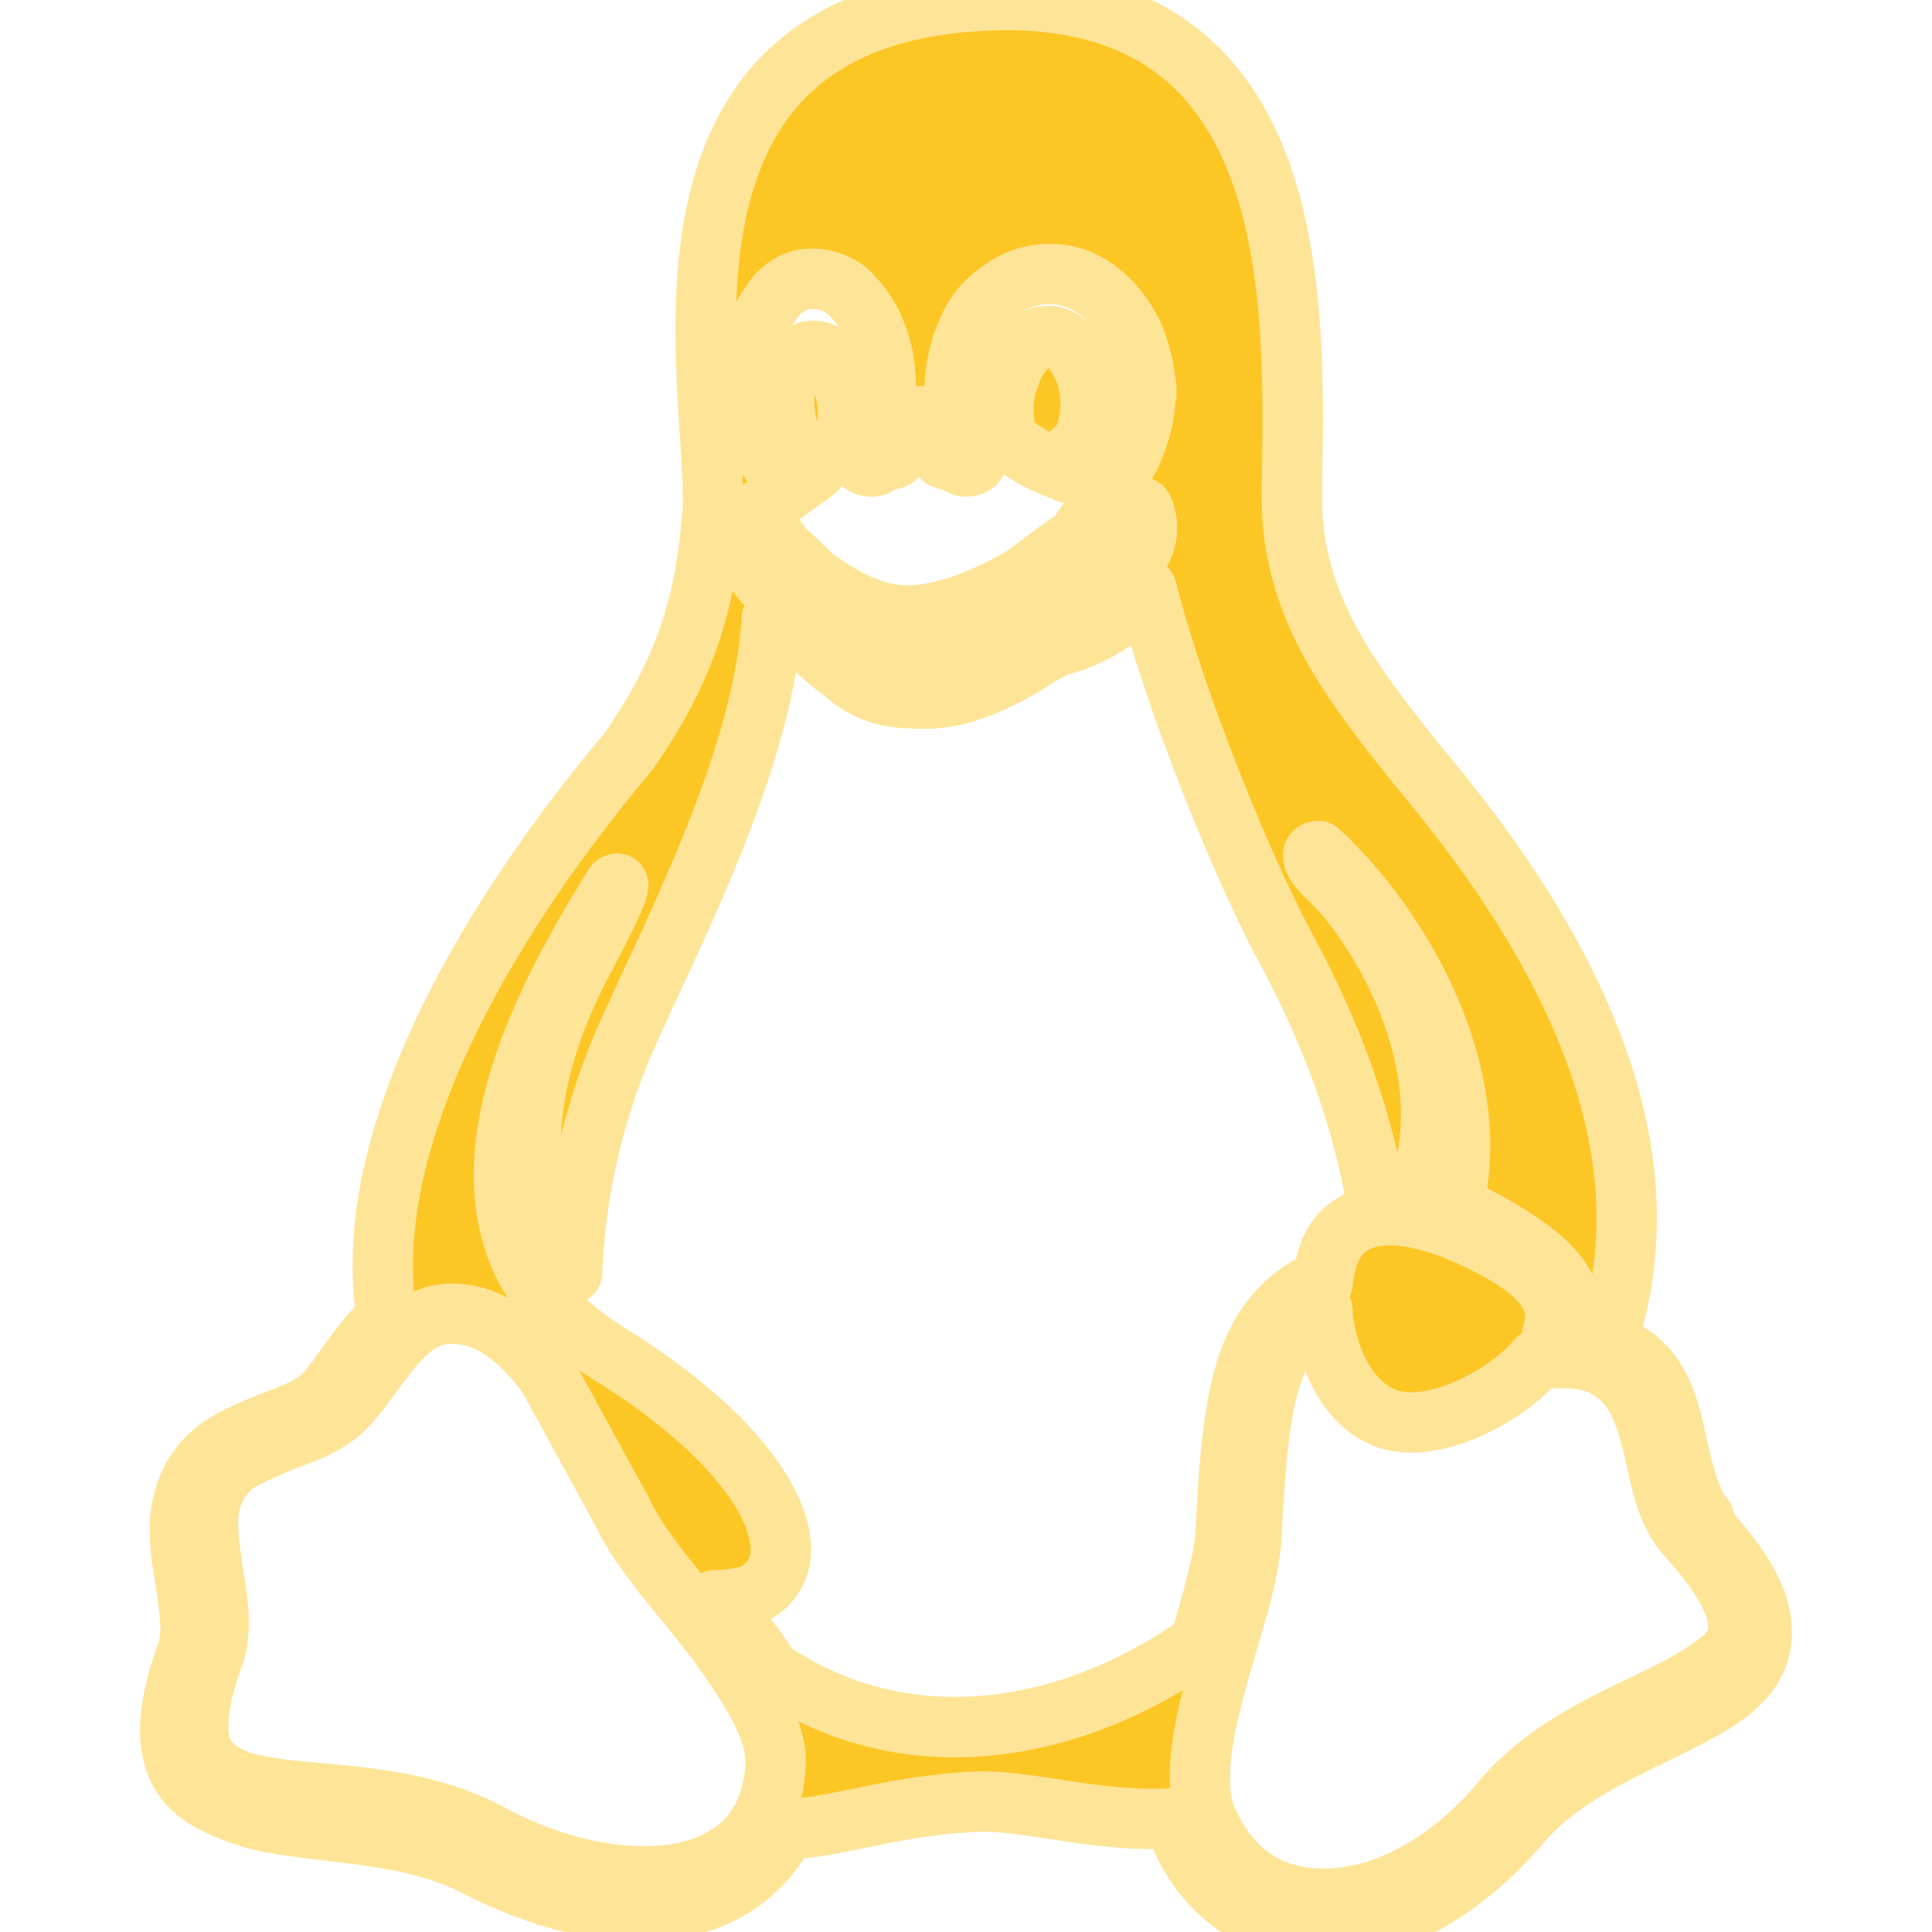
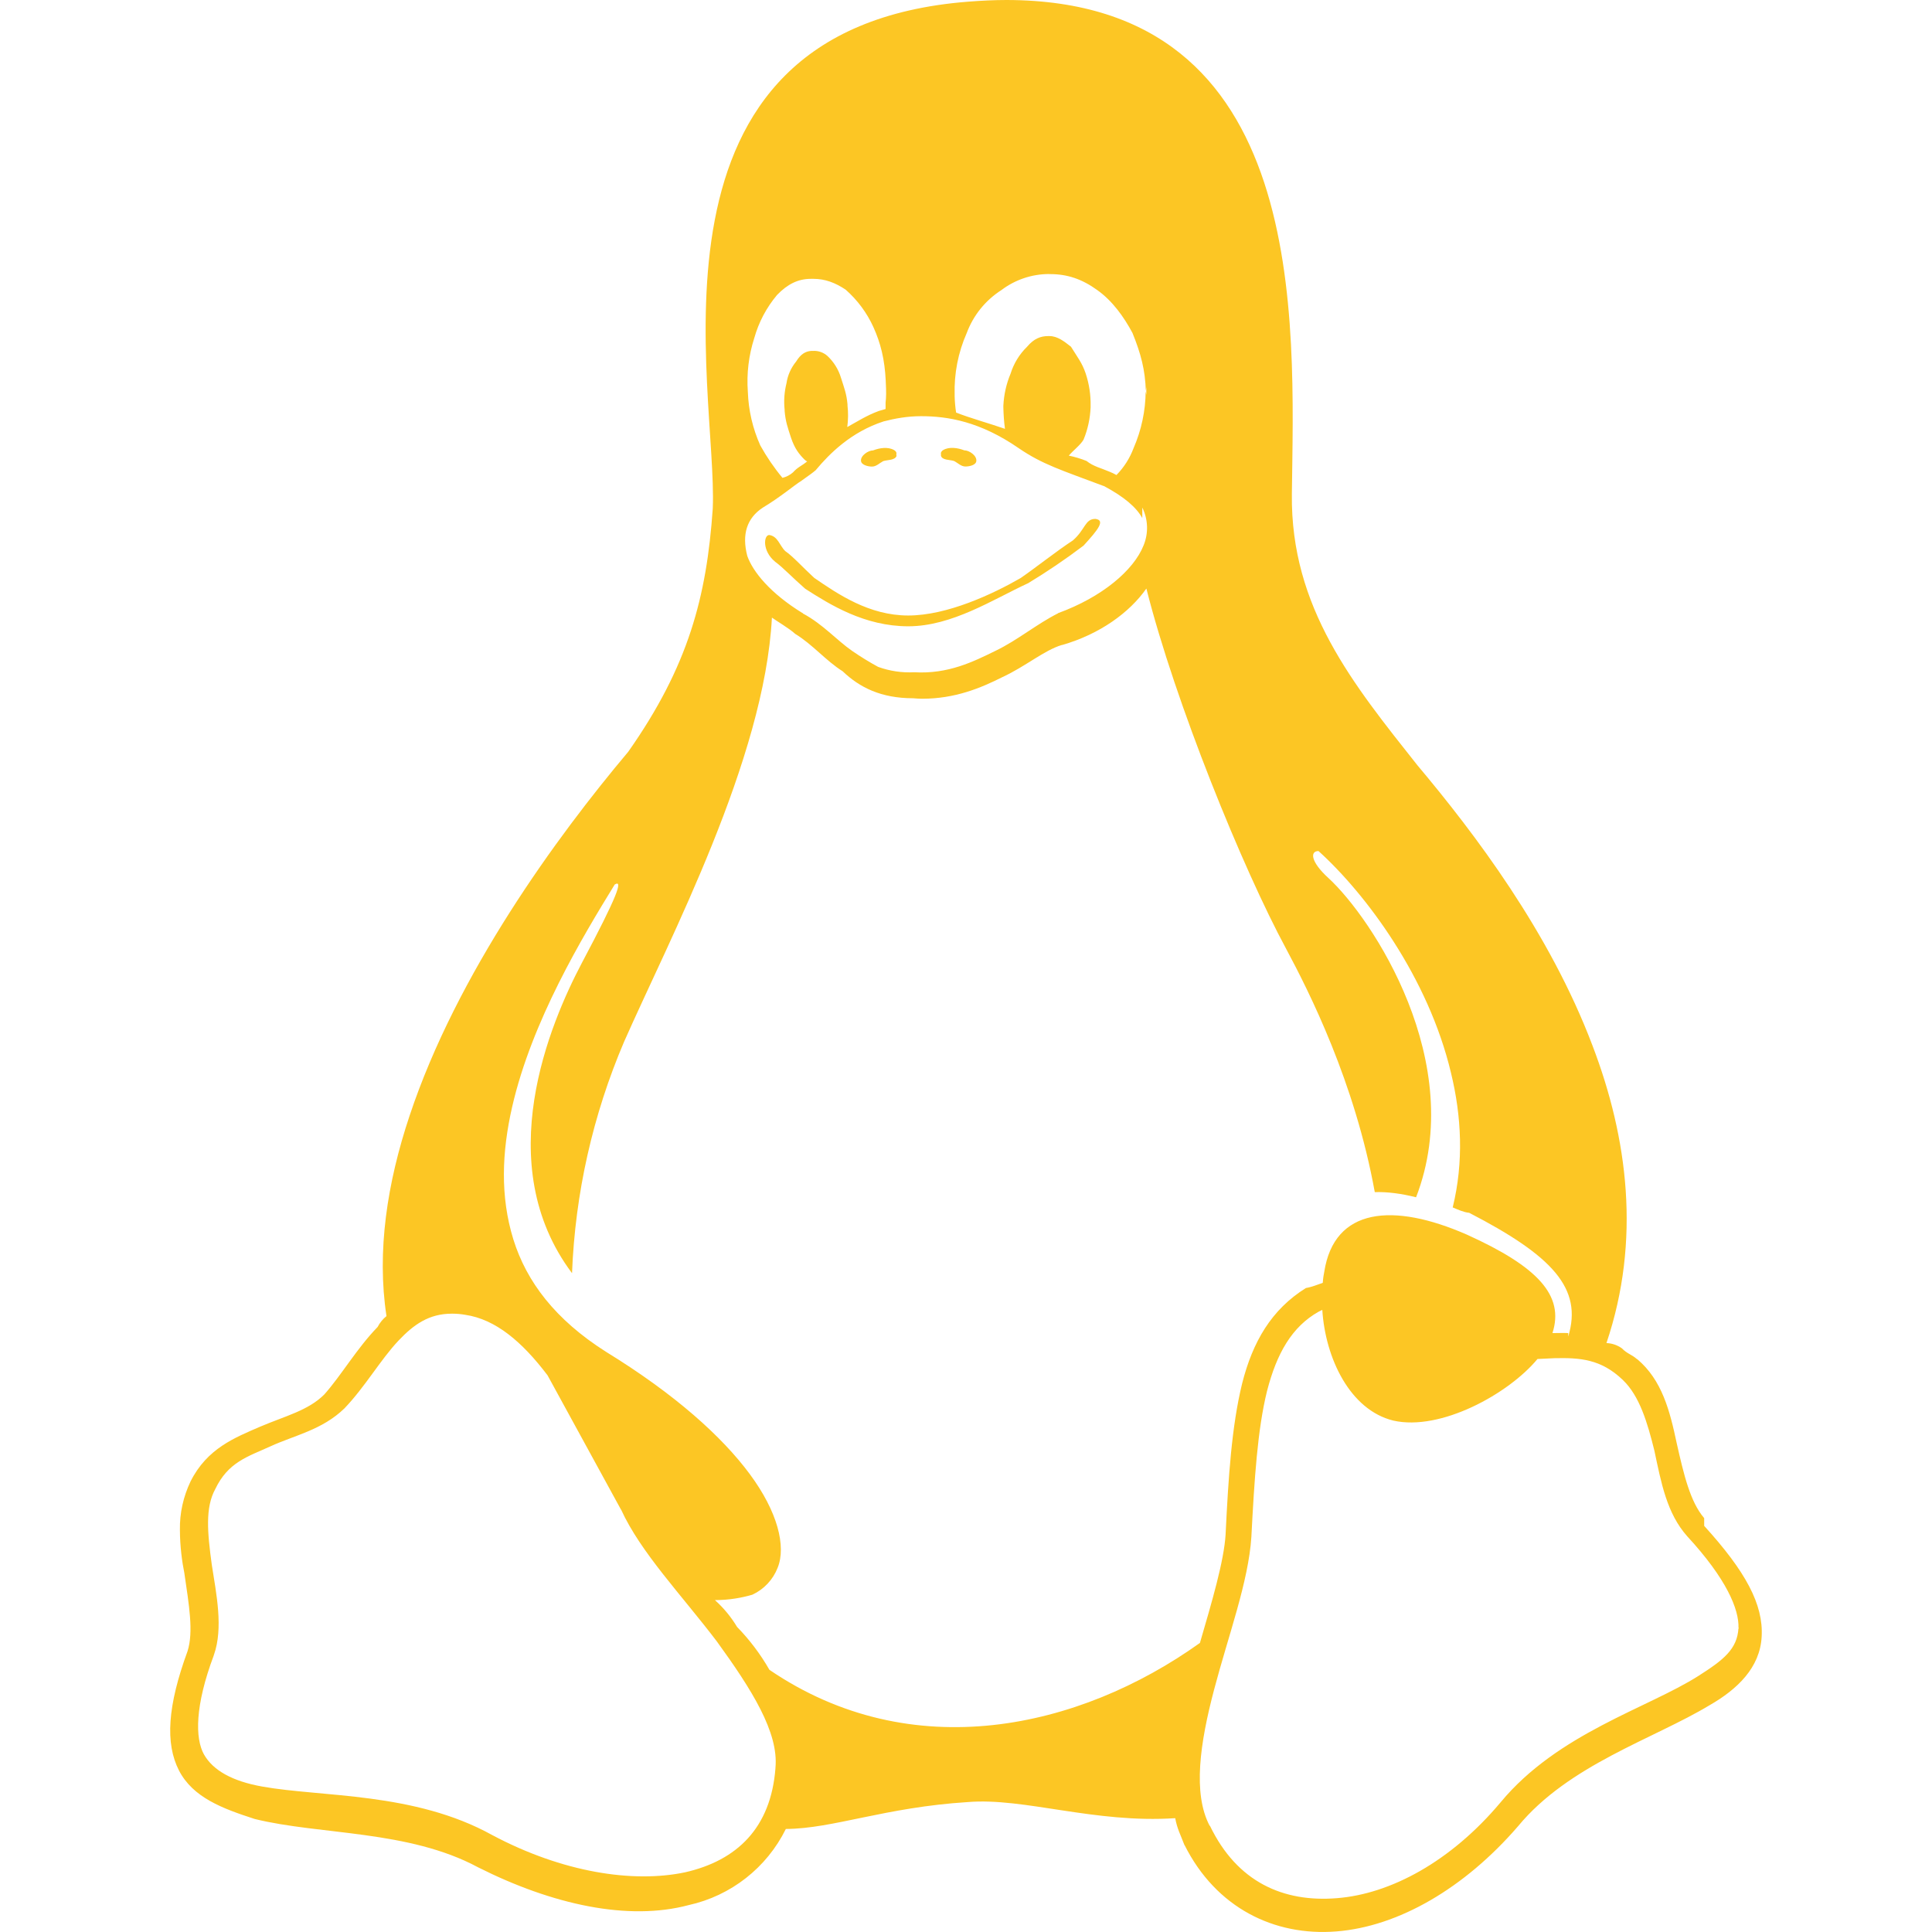
<svg xmlns="http://www.w3.org/2000/svg" viewBox="0 0 24 24" role="img" aria-label="Linux">
-   <style>@keyframes tss_linux_fl{0%{fill-opacity:0.28}36%,84%{fill-opacity:1}100%{fill-opacity:0.28}}.tss_linux_fl{animation:tss_linux_fl 3.6s cubic-bezier(0.22,1,0.36,1) infinite}@keyframes tss_linux_sp0{0%,0%{stroke-dashoffset:100;stroke-opacity:1}30%,78%{stroke-dashoffset:0;stroke-opacity:0.25}100%{stroke-dashoffset:-100;stroke-opacity:1}}.tss_linux_sp0{stroke-dasharray:100;animation:tss_linux_sp0 3.6s cubic-bezier(0.22,1,0.36,1) infinite}@keyframes tss_linux_sp1{0%,6%{stroke-dashoffset:100;stroke-opacity:1}35%,78%{stroke-dashoffset:0;stroke-opacity:0.25}100%{stroke-dashoffset:-100;stroke-opacity:1}}.tss_linux_sp1{stroke-dasharray:100;animation:tss_linux_sp1 3.6s cubic-bezier(0.22,1,0.36,1) infinite}@keyframes tss_linux_sp2{0%,12%{stroke-dashoffset:100;stroke-opacity:1}40%,78%{stroke-dashoffset:0;stroke-opacity:0.25}100%{stroke-dashoffset:-100;stroke-opacity:1}}.tss_linux_sp2{stroke-dasharray:100;animation:tss_linux_sp2 3.6s cubic-bezier(0.22,1,0.36,1) infinite}@keyframes tss_linux_sp3{0%,18%{stroke-dashoffset:100;stroke-opacity:1}44%,78%{stroke-dashoffset:0;stroke-opacity:0.25}100%{stroke-dashoffset:-100;stroke-opacity:1}}.tss_linux_sp3{stroke-dasharray:100;animation:tss_linux_sp3 3.6s cubic-bezier(0.22,1,0.36,1) infinite}@media (prefers-reduced-motion: reduce){.tss_linux_fl{animation:none!important;fill-opacity:1!important}.tss_linux_sp0{animation:none!important;stroke-dashoffset:0!important;stroke-opacity:0!important}.tss_linux_sp1{animation:none!important;stroke-dashoffset:0!important;stroke-opacity:0!important}.tss_linux_sp2{animation:none!important;stroke-dashoffset:0!important;stroke-opacity:0!important}.tss_linux_sp3{animation:none!important;stroke-dashoffset:0!important;stroke-opacity:0!important}}</style>
-   <path class="tss_linux_fl" fill="#FCC624" fill-rule="evenodd" d="M12.504 0c-.155 0-.315.008-.48.021-4.226.333-3.105 4.807-3.17 6.298-.076 1.092-.3 1.953-1.05 3.02-.885 1.051-2.127 2.75-2.716 4.521-.278.832-.41 1.684-.287 2.489a.424.424 0 00-.11.135c-.26.268-.45.6-.663.839-.199.199-.485.267-.797.4-.313.136-.658.269-.864.68-.09.189-.136.394-.132.602 0 .199.027.4.055.536.058.399.116.728.04.97-.249.68-.28 1.145-.106 1.484.174.334.535.47.94.601.81.2 1.91.135 2.774.6.926.466 1.866.67 2.616.47.526-.116.97-.464 1.208-.946.587-.003 1.23-.269 2.26-.334.699-.058 1.574.267 2.577.2.025.134.063.198.114.333l.003.003c.391.778 1.113 1.132 1.884 1.071.771-.06 1.592-.536 2.257-1.306.631-.765 1.683-1.084 2.378-1.503.348-.199.629-.469.649-.853.023-.4-.2-.811-.714-1.376v-.097l-.003-.003c-.17-.2-.25-.535-.338-.926-.085-.401-.182-.786-.492-1.046h-.003c-.059-.054-.123-.067-.188-.135a.357.357 0 00-.19-.064c.431-1.278.264-2.55-.173-3.694-.533-1.41-1.465-2.638-2.175-3.483-.796-1.005-1.576-1.957-1.56-3.368.026-2.152.236-6.133-3.544-6.139zm.529 3.405h.013c.213 0 .396.062.584.198.19.135.33.332.438.533.105.259.158.459.166.724 0-.02.006-.04.006-.06v.105a.086.086 0 01-.004-.021l-.004-.024a1.807 1.807 0 01-.15.706.953.953 0 01-.213.335.71.71 0 00-.088-.042c-.104-.045-.198-.064-.284-.133a1.312 1.312 0 00-.22-.066c.05-.06.146-.133.183-.198.053-.128.082-.264.088-.402v-.02a1.21 1.21 0 00-.061-.4c-.045-.134-.101-.2-.183-.333-.084-.066-.167-.132-.267-.132h-.016c-.093 0-.176.03-.262.132a.8.8 0 00-.205.334 1.18 1.18 0 00-.09.4v.019c.002.089.008.179.02.267-.193-.067-.438-.135-.607-.202a1.635 1.635 0 01-.018-.2v-.02a1.772 1.772 0 01.15-.768c.082-.22.232-.406.43-.533a.985.985 0 01.594-.2zm-2.962.059h.036c.142 0 .27.048.399.135.146.129.264.288.344.465.09.199.14.4.153.667v.004c.007.134.006.2-.002.266v.08c-.03.007-.056.018-.083.024-.152.055-.274.135-.393.2.012-.09.013-.18.003-.267v-.015c-.012-.133-.04-.2-.082-.333a.613.613 0 00-.166-.267.248.248 0 00-.183-.064h-.021c-.071.006-.13.04-.186.132a.552.552 0 00-.12.27.944.944 0 00-.023.33v.015c.012.135.037.2.08.334.046.134.098.2.166.268.01.009.02.018.034.024-.07.057-.117.07-.176.136a.304.304 0 01-.131.068 2.62 2.62 0 01-.275-.402 1.772 1.772 0 01-.155-.667 1.759 1.759 0 01.08-.668 1.43 1.43 0 01.283-.535c.128-.133.26-.2.418-.2zm1.37 1.706c.332 0 .733.065 1.216.399.293.2.523.269 1.052.468h.003c.255.136.405.266.478.399v-.131a.571.571 0 01.016.47c-.123.31-.516.643-1.063.842v.002c-.268.135-.501.333-.775.465-.276.135-.588.292-1.012.267a1.139 1.139 0 01-.448-.067 3.566 3.566 0 01-.322-.198c-.195-.135-.363-.332-.612-.465v-.005h-.005c-.4-.246-.616-.512-.686-.71-.07-.268-.005-.47.193-.6.224-.135.38-.271.483-.336.104-.074.143-.102.176-.131h.002v-.003c.169-.202.436-.47.839-.601.139-.036.294-.065.466-.065zm2.8 2.142c.358 1.417 1.196 3.475 1.735 4.473.286.534.855 1.659 1.102 3.024.156-.005.33.018.513.064.646-1.671-.546-3.467-1.089-3.966-.22-.2-.232-.335-.123-.335.59.534 1.365 1.572 1.646 2.757.13.535.16 1.104.021 1.67.067.028.135.06.205.067 1.032.534 1.413.938 1.23 1.537v-.043c-.06-.003-.12 0-.18 0h-.016c.151-.467-.182-.825-1.065-1.224-.915-.4-1.646-.336-1.77.465-.008.043-.013.066-.018.135-.068.023-.139.053-.209.064-.43.268-.662.669-.793 1.187-.13.533-.17 1.156-.205 1.869v.003c-.02.334-.17.838-.319 1.35-1.5 1.072-3.58 1.538-5.348.334a2.645 2.645 0 00-.402-.533 1.45 1.45 0 00-.275-.333c.182 0 .338-.03.465-.067a.615.615 0 00.314-.334c.108-.267 0-.697-.345-1.163-.345-.467-.931-.995-1.788-1.521-.63-.4-.986-.87-1.15-1.396-.165-.534-.143-1.085-.015-1.645.245-1.07.873-2.11 1.274-2.763.107-.065.037.135-.408.974-.396.751-1.14 2.497-.122 3.854a8.123 8.123 0 01.647-2.876c.564-1.278 1.743-3.504 1.836-5.268.048.036.217.135.289.202.218.133.38.333.59.465.21.201.477.335.876.335.039.003.075.006.11.006.412 0 .73-.134.997-.268.29-.134.52-.334.74-.4h.005c.467-.135.835-.402 1.044-.7zm2.185 8.958c.037.6.343 1.245.882 1.377.588.134 1.434-.333 1.791-.765l.211-.01c.315-.007.577.01.847.268l.003.003c.208.199.305.53.391.876.085.4.154.78.409 1.066.486.527.645.906.636 1.14l.003-.007v.018l-.003-.012c-.015.262-.185.396-.498.595-.63.401-1.746.712-2.457 1.57-.618.737-1.37 1.14-2.036 1.191-.664.053-1.237-.2-1.574-.898l-.005-.003c-.21-.4-.12-1.025.056-1.69.176-.668.428-1.344.463-1.897.037-.714.076-1.335.195-1.814.12-.465.308-.797.641-.984l.045-.022zm-10.814.049h.01c.053 0 .105.005.157.014.376.055.706.333 1.023.752l.91 1.664.003.003c.243.533.754 1.064 1.189 1.637.434.598.77 1.131.729 1.57v.006c-.057.744-.48 1.148-1.125 1.294-.645.135-1.52.002-2.395-.464-.968-.536-2.118-.469-2.857-.602-.369-.066-.61-.2-.723-.4-.11-.2-.113-.602.123-1.23v-.004l.002-.003c.117-.334.03-.752-.027-1.118-.055-.401-.083-.71.043-.94.16-.334.396-.4.69-.533.294-.135.64-.202.915-.47h.002v-.002c.256-.268.445-.601.668-.838.19-.201.38-.336.663-.336zm7.159-9.074c-.435.201-.945.535-1.488.535-.542 0-.97-.267-1.28-.466-.154-.134-.28-.268-.373-.335-.164-.134-.144-.333-.074-.333.109.016.129.134.199.2.096.066.215.2.36.333.292.2.68.467 1.167.467.485 0 1.053-.267 1.398-.466.195-.135.445-.334.648-.467.156-.136.149-.267.279-.267.128.016.034.134-.147.332a8.097 8.097 0 01-.69.468zm-1.082-1.583V5.64c-.006-.02.013-.042.029-.05.074-.043.18-.027.26.004.063 0 .16.067.15.135-.006.049-.085.066-.135.066-.055 0-.092-.043-.141-.068-.052-.018-.146-.008-.163-.065zm-.551 0c-.02.058-.113.049-.166.066-.047.025-.086.068-.14.068-.05 0-.13-.02-.136-.068-.01-.066.088-.133.15-.133.08-.031.184-.047.259-.005.019.009.036.03.03.05v.02h.003z" />
-   <path class="tss_linux_sp0" pathLength="100" fill="none" stroke="#FEE496" stroke-width="0.75" stroke-linecap="round" stroke-linejoin="round" d="M12.504 0 c-0.155 0 -0.315 0.008 -0.48 0.021 c-4.226 0.333 -3.105 4.807 -3.17 6.298 c-0.076 1.092 -0.3 1.953 -1.05 3.02 c-0.885 1.051 -2.127 2.75 -2.716 4.521 c-0.278 0.832 -0.41 1.684 -0.287 2.489 a0.424 0.424 0 0 0 -0.11 0.135 c-0.26 0.268 -0.45 0.6 -0.663 0.839 c-0.199 0.199 -0.485 0.267 -0.797 0.4 c-0.313 0.136 -0.658 0.269 -0.864 0.68 c-0.09 0.189 -0.136 0.394 -0.132 0.602 c0 0.199 0.027 0.4 0.055 0.536 c0.058 0.399 0.116 0.728 0.04 0.97 c-0.249 0.68 -0.28 1.145 -0.106 1.484 c0.174 0.334 0.535 0.47 0.94 0.601 c0.81 0.2 1.91 0.135 2.774 0.6 c0.926 0.466 1.866 0.67 2.616 0.47 c0.526 -0.116 0.97 -0.464 1.208 -0.946 c0.587 -0.003 1.23 -0.269 2.26 -0.334 c0.699 -0.058 1.574 0.267 2.577 0.2 c0.025 0.134 0.063 0.198 0.114 0.333 l0.003 0.003 c0.391 0.778 1.113 1.132 1.884 1.071 c0.771 -0.06 1.592 -0.536 2.257 -1.306 c0.631 -0.765 1.683 -1.084 2.378 -1.503 c0.348 -0.199 0.629 -0.469 0.649 -0.853 c0.023 -0.4 -0.2 -0.811 -0.714 -1.376 v-0.097 l-0.003 -0.003 c-0.17 -0.2 -0.25 -0.535 -0.338 -0.926 c-0.085 -0.401 -0.182 -0.786 -0.492 -1.046 h-0.003 c-0.059 -0.054 -0.123 -0.067 -0.188 -0.135 a0.357 0.357 0 0 0 -0.19 -0.064 c0.431 -1.278 0.264 -2.55 -0.173 -3.694 c-0.533 -1.41 -1.465 -2.638 -2.175 -3.483 c-0.796 -1.005 -1.576 -1.957 -1.56 -3.368 c0.026 -2.152 0.236 -6.133 -3.544 -6.139 Z M13.033 3.405 h0.013 c0.213 0 0.396 0.062 0.584 0.198 c0.19 0.135 0.33 0.332 0.438 0.533 c0.105 0.259 0.158 0.459 0.166 0.724 c0 -0.02 0.006 -0.04 0.006 -0.06 v0.105 a0.086 0.086 0 0 1 -0.004 -0.021 l-0.004 -0.024 a1.807 1.807 0 0 1 -0.15 0.706 a0.953 0.953 0 0 1 -0.213 0.335 a0.71 0.71 0 0 0 -0.088 -0.042 c-0.104 -0.045 -0.198 -0.064 -0.284 -0.133 a1.312 1.312 0 0 0 -0.22 -0.066 c0.05 -0.06 0.146 -0.133 0.183 -0.198 c0.053 -0.128 0.082 -0.264 0.088 -0.402 v-0.02 a1.21 1.21 0 0 0 -0.061 -0.4 c-0.045 -0.134 -0.101 -0.2 -0.183 -0.333 c-0.084 -0.066 -0.167 -0.132 -0.267 -0.132 h-0.016 c-0.093 0 -0.176 0.03 -0.262 0.132 a0.8 0.8 0 0 0 -0.205 0.334 a1.18 1.18 0 0 0 -0.09 0.4 v0.019 c0.002 0.089 0.008 0.179 0.02 0.267 c-0.193 -0.067 -0.438 -0.135 -0.607 -0.202 a1.635 1.635 0 0 1 -0.018 -0.2 v-0.02 a1.772 1.772 0 0 1 0.15 -0.768 c0.082 -0.22 0.232 -0.406 0.43 -0.533 a0.985 0.985 0 0 1 0.594 -0.2 Z M10.071 3.464 h0.036 c0.142 0 0.27 0.048 0.399 0.135 c0.146 0.129 0.264 0.288 0.344 0.465 c0.09 0.199 0.14 0.4 0.153 0.667 v0.004 c0.007 0.134 0.006 0.2 -0.002 0.266 v0.08 c-0.03 0.007 -0.056 0.018 -0.083 0.024 c-0.152 0.055 -0.274 0.135 -0.393 0.2 c0.012 -0.09 0.013 -0.18 0.003 -0.267 v-0.015 c-0.012 -0.133 -0.04 -0.2 -0.082 -0.333 a0.613 0.613 0 0 0 -0.166 -0.267 a0.248 0.248 0 0 0 -0.183 -0.064 h-0.021 c-0.071 0.006 -0.13 0.04 -0.186 0.132 a0.552 0.552 0 0 0 -0.12 0.27 a0.944 0.944 0 0 0 -0.023 0.33 v0.015 c0.012 0.135 0.037 0.2 0.08 0.334 c0.046 0.134 0.098 0.2 0.166 0.268 c0.01 0.009 0.02 0.018 0.034 0.024 c-0.07 0.057 -0.117 0.07 -0.176 0.136 a0.304 0.304 0 0 1 -0.131 0.068 a2.62 2.62 0 0 1 -0.275 -0.402 a1.772 1.772 0 0 1 -0.155 -0.667 a1.759 1.759 0 0 1 0.08 -0.668 a1.43 1.43 0 0 1 0.283 -0.535 c0.128 -0.133 0.26 -0.2 0.418 -0.2 Z" />
-   <path class="tss_linux_sp1" pathLength="100" fill="none" stroke="#FEE496" stroke-width="0.75" stroke-linecap="round" stroke-linejoin="round" d="M11.441 5.17 c0.332 0 0.733 0.065 1.216 0.399 c0.293 0.2 0.523 0.269 1.052 0.468 h0.003 c0.255 0.136 0.405 0.266 0.478 0.399 v-0.131 a0.571 0.571 0 0 1 0.016 0.47 c-0.123 0.31 -0.516 0.643 -1.063 0.842 v0.002 c-0.268 0.135 -0.501 0.333 -0.775 0.465 c-0.276 0.135 -0.588 0.292 -1.012 0.267 a1.139 1.139 0 0 1 -0.448 -0.067 a3.566 3.566 0 0 1 -0.322 -0.198 c-0.195 -0.135 -0.363 -0.332 -0.612 -0.465 v-0.005 h-0.005 c-0.4 -0.246 -0.616 -0.512 -0.686 -0.71 c-0.07 -0.268 -0.005 -0.47 0.193 -0.6 c0.224 -0.135 0.38 -0.271 0.483 -0.336 c0.104 -0.074 0.143 -0.102 0.176 -0.131 h0.002 v-0.003 c0.169 -0.202 0.436 -0.47 0.839 -0.601 c0.139 -0.036 0.294 -0.065 0.466 -0.065 Z M14.241 7.312 c0.358 1.417 1.196 3.475 1.735 4.473 c0.286 0.534 0.855 1.659 1.102 3.024 c0.156 -0.005 0.33 0.018 0.513 0.064 c0.646 -1.671 -0.546 -3.467 -1.089 -3.966 c-0.22 -0.2 -0.232 -0.335 -0.123 -0.335 c0.59 0.534 1.365 1.572 1.646 2.757 c0.13 0.535 0.16 1.104 0.021 1.67 c0.067 0.028 0.135 0.06 0.205 0.067 c1.032 0.534 1.413 0.938 1.23 1.537 v-0.043 c-0.06 -0.003 -0.12 0 -0.18 0 h-0.016 c0.151 -0.467 -0.182 -0.825 -1.065 -1.224 c-0.915 -0.4 -1.646 -0.336 -1.77 0.465 c-0.008 0.043 -0.013 0.066 -0.018 0.135 c-0.068 0.023 -0.139 0.053 -0.209 0.064 c-0.43 0.268 -0.662 0.669 -0.793 1.187 c-0.13 0.533 -0.17 1.156 -0.205 1.869 v0.003 c-0.02 0.334 -0.17 0.838 -0.319 1.35 c-1.5 1.072 -3.58 1.538 -5.348 0.334 a2.645 2.645 0 0 0 -0.402 -0.533 a1.45 1.45 0 0 0 -0.275 -0.333 c0.182 0 0.338 -0.03 0.465 -0.067 a0.615 0.615 0 0 0 0.314 -0.334 c0.108 -0.267 0 -0.697 -0.345 -1.163 c-0.345 -0.467 -0.931 -0.995 -1.788 -1.521 c-0.63 -0.4 -0.986 -0.87 -1.15 -1.396 c-0.165 -0.534 -0.143 -1.085 -0.015 -1.645 c0.245 -1.07 0.873 -2.11 1.274 -2.763 c0.107 -0.065 0.037 0.135 -0.408 0.974 c-0.396 0.751 -1.14 2.497 -0.122 3.854 a8.123 8.123 0 0 1 0.647 -2.876 c0.564 -1.278 1.743 -3.504 1.836 -5.268 c0.048 0.036 0.217 0.135 0.289 0.202 c0.218 0.133 0.38 0.333 0.59 0.465 c0.21 0.201 0.477 0.335 0.876 0.335 c0.039 0.003 0.075 0.006 0.11 0.006 c0.412 0 0.73 -0.134 0.997 -0.268 c0.29 -0.134 0.52 -0.334 0.74 -0.4 h0.005 c0.467 -0.135 0.835 -0.402 1.044 -0.7 Z M16.426 16.27 c0.037 0.6 0.343 1.245 0.882 1.377 c0.588 0.134 1.434 -0.333 1.791 -0.765 l0.211 -0.01 c0.315 -0.007 0.577 0.01 0.847 0.268 l0.003 0.003 c0.208 0.199 0.305 0.53 0.391 0.876 c0.085 0.4 0.154 0.78 0.409 1.066 c0.486 0.527 0.645 0.906 0.636 1.14 l0.003 -0.007 v0.018 l-0.003 -0.012 c-0.015 0.262 -0.185 0.396 -0.498 0.595 c-0.63 0.401 -1.746 0.712 -2.457 1.57 c-0.618 0.737 -1.37 1.14 -2.036 1.191 c-0.664 0.053 -1.237 -0.2 -1.574 -0.898 l-0.005 -0.003 c-0.21 -0.4 -0.12 -1.025 0.056 -1.69 c0.176 -0.668 0.428 -1.344 0.463 -1.897 c0.037 -0.714 0.076 -1.335 0.195 -1.814 c0.12 -0.465 0.308 -0.797 0.641 -0.984 l0.045 -0.022 Z" />
-   <path class="tss_linux_sp2" pathLength="100" fill="none" stroke="#FEE496" stroke-width="0.75" stroke-linecap="round" stroke-linejoin="round" d="M5.612 16.319 h0.01 c0.053 0 0.105 0.005 0.157 0.014 c0.376 0.055 0.706 0.333 1.023 0.752 l0.91 1.664 l0.003 0.003 c0.243 0.533 0.754 1.064 1.189 1.637 c0.434 0.598 0.77 1.131 0.729 1.57 v0.006 c-0.057 0.744 -0.48 1.148 -1.125 1.294 c-0.645 0.135 -1.52 0.002 -2.395 -0.464 c-0.968 -0.536 -2.118 -0.469 -2.857 -0.602 c-0.369 -0.066 -0.61 -0.2 -0.723 -0.4 c-0.11 -0.2 -0.113 -0.602 0.123 -1.23 v-0.004 l0.002 -0.003 c0.117 -0.334 0.03 -0.752 -0.027 -1.118 c-0.055 -0.401 -0.083 -0.71 0.043 -0.94 c0.16 -0.334 0.396 -0.4 0.69 -0.533 c0.294 -0.135 0.64 -0.202 0.915 -0.47 h0.002 v-0.002 c0.256 -0.268 0.445 -0.601 0.668 -0.838 c0.19 -0.201 0.38 -0.336 0.663 -0.336 Z M12.771 7.245 c-0.435 0.201 -0.945 0.535 -1.488 0.535 c-0.542 0 -0.97 -0.267 -1.28 -0.466 c-0.154 -0.134 -0.28 -0.268 -0.373 -0.335 c-0.164 -0.134 -0.144 -0.333 -0.074 -0.333 c0.109 0.016 0.129 0.134 0.199 0.2 c0.096 0.066 0.215 0.2 0.36 0.333 c0.292 0.2 0.68 0.467 1.167 0.467 c0.485 0 1.053 -0.267 1.398 -0.466 c0.195 -0.135 0.445 -0.334 0.648 -0.467 c0.156 -0.136 0.149 -0.267 0.279 -0.267 c0.128 0.016 0.034 0.134 -0.147 0.332 a8.097 8.097 0 0 1 -0.69 0.468 Z M11.689 5.662 V5.64 c-0.006 -0.02 0.013 -0.042 0.029 -0.05 c0.074 -0.043 0.18 -0.027 0.26 0.004 c0.063 0 0.16 0.067 0.15 0.135 c-0.006 0.049 -0.085 0.066 -0.135 0.066 c-0.055 0 -0.092 -0.043 -0.141 -0.068 c-0.052 -0.018 -0.146 -0.008 -0.163 -0.065 Z" />
-   <path class="tss_linux_sp3" pathLength="100" fill="none" stroke="#FEE496" stroke-width="0.75" stroke-linecap="round" stroke-linejoin="round" d="M11.138 5.662 c-0.02 0.058 -0.113 0.049 -0.166 0.066 c-0.047 0.025 -0.086 0.068 -0.14 0.068 c-0.05 0 -0.13 -0.02 -0.136 -0.068 c-0.01 -0.066 0.088 -0.133 0.15 -0.133 c0.08 -0.031 0.184 -0.047 0.259 -0.005 c0.019 0.009 0.036 0.03 0.03 0.05 v0.02 h0.003 Z" />
+   <style>@keyframes tss_linux_wd{0%,8%{transform:rotate(0deg) translateY(0)}14%{transform:rotate(-4deg) translateY(-.35px)}22%{transform:rotate(0deg) translateY(0)}30%{transform:rotate(4deg) translateY(-.35px)}38%{transform:rotate(0deg) translateY(0)}46%{transform:rotate(-4deg) translateY(-.35px)}54%{transform:rotate(0deg) translateY(0)}62%{transform:rotate(4deg) translateY(-.35px)}70%,100%{transform:rotate(0deg) translateY(0)}}.tss_linux_wd{transform-origin:12px 22.2px;animation:tss_linux_wd 3.6s ease-in-out infinite}@media (prefers-reduced-motion: reduce){.tss_linux_wd{animation:none!important}}</style>
+   <path class="tss_linux_wd" fill="#FCC624" fill-rule="evenodd" d="M12.504 0c-.155 0-.315.008-.48.021-4.226.333-3.105 4.807-3.17 6.298-.076 1.092-.3 1.953-1.05 3.02-.885 1.051-2.127 2.75-2.716 4.521-.278.832-.41 1.684-.287 2.489a.424.424 0 00-.11.135c-.26.268-.45.6-.663.839-.199.199-.485.267-.797.4-.313.136-.658.269-.864.68-.09.189-.136.394-.132.602 0 .199.027.4.055.536.058.399.116.728.04.97-.249.68-.28 1.145-.106 1.484.174.334.535.47.94.601.81.2 1.91.135 2.774.6.926.466 1.866.67 2.616.47.526-.116.97-.464 1.208-.946.587-.003 1.23-.269 2.26-.334.699-.058 1.574.267 2.577.2.025.134.063.198.114.333l.003.003c.391.778 1.113 1.132 1.884 1.071.771-.06 1.592-.536 2.257-1.306.631-.765 1.683-1.084 2.378-1.503.348-.199.629-.469.649-.853.023-.4-.2-.811-.714-1.376v-.097l-.003-.003c-.17-.2-.25-.535-.338-.926-.085-.401-.182-.786-.492-1.046h-.003c-.059-.054-.123-.067-.188-.135a.357.357 0 00-.19-.064c.431-1.278.264-2.55-.173-3.694-.533-1.41-1.465-2.638-2.175-3.483-.796-1.005-1.576-1.957-1.56-3.368.026-2.152.236-6.133-3.544-6.139zm.529 3.405h.013c.213 0 .396.062.584.198.19.135.33.332.438.533.105.259.158.459.166.724 0-.02.006-.04.006-.06v.105a.086.086 0 01-.004-.021l-.004-.024a1.807 1.807 0 01-.15.706.953.953 0 01-.213.335.71.71 0 00-.088-.042c-.104-.045-.198-.064-.284-.133a1.312 1.312 0 00-.22-.066c.05-.06.146-.133.183-.198.053-.128.082-.264.088-.402v-.02a1.21 1.21 0 00-.061-.4c-.045-.134-.101-.2-.183-.333-.084-.066-.167-.132-.267-.132h-.016c-.093 0-.176.03-.262.132a.8.8 0 00-.205.334 1.18 1.18 0 00-.09.4v.019c.002.089.008.179.02.267-.193-.067-.438-.135-.607-.202a1.635 1.635 0 01-.018-.2v-.02a1.772 1.772 0 01.15-.768c.082-.22.232-.406.43-.533a.985.985 0 01.594-.2zm-2.962.059h.036c.142 0 .27.048.399.135.146.129.264.288.344.465.09.199.14.4.153.667v.004c.007.134.006.2-.002.266v.08c-.03.007-.056.018-.083.024-.152.055-.274.135-.393.2.012-.09.013-.18.003-.267v-.015c-.012-.133-.04-.2-.082-.333a.613.613 0 00-.166-.267.248.248 0 00-.183-.064h-.021c-.071.006-.13.04-.186.132a.552.552 0 00-.12.27.944.944 0 00-.023.33v.015c.012.135.037.2.08.334.046.134.098.2.166.268.01.009.02.018.034.024-.07.057-.117.07-.176.136a.304.304 0 01-.131.068 2.62 2.62 0 01-.275-.402 1.772 1.772 0 01-.155-.667 1.759 1.759 0 01.08-.668 1.43 1.43 0 01.283-.535c.128-.133.26-.2.418-.2zm1.37 1.706c.332 0 .733.065 1.216.399.293.2.523.269 1.052.468h.003c.255.136.405.266.478.399v-.131a.571.571 0 01.016.47c-.123.31-.516.643-1.063.842v.002c-.268.135-.501.333-.775.465-.276.135-.588.292-1.012.267a1.139 1.139 0 01-.448-.067 3.566 3.566 0 01-.322-.198c-.195-.135-.363-.332-.612-.465v-.005h-.005c-.4-.246-.616-.512-.686-.71-.07-.268-.005-.47.193-.6.224-.135.38-.271.483-.336.104-.074.143-.102.176-.131h.002v-.003c.169-.202.436-.47.839-.601.139-.036.294-.065.466-.065zm2.8 2.142c.358 1.417 1.196 3.475 1.735 4.473.286.534.855 1.659 1.102 3.024.156-.005.33.018.513.064.646-1.671-.546-3.467-1.089-3.966-.22-.2-.232-.335-.123-.335.59.534 1.365 1.572 1.646 2.757.13.535.16 1.104.021 1.67.067.028.135.06.205.067 1.032.534 1.413.938 1.23 1.537v-.043c-.06-.003-.12 0-.18 0h-.016c.151-.467-.182-.825-1.065-1.224-.915-.4-1.646-.336-1.77.465-.008.043-.013.066-.018.135-.068.023-.139.053-.209.064-.43.268-.662.669-.793 1.187-.13.533-.17 1.156-.205 1.869v.003c-.02.334-.17.838-.319 1.35-1.5 1.072-3.58 1.538-5.348.334a2.645 2.645 0 00-.402-.533 1.45 1.45 0 00-.275-.333c.182 0 .338-.03.465-.067a.615.615 0 00.314-.334c.108-.267 0-.697-.345-1.163-.345-.467-.931-.995-1.788-1.521-.63-.4-.986-.87-1.15-1.396-.165-.534-.143-1.085-.015-1.645.245-1.07.873-2.11 1.274-2.763.107-.065.037.135-.408.974-.396.751-1.14 2.497-.122 3.854a8.123 8.123 0 01.647-2.876c.564-1.278 1.743-3.504 1.836-5.268.048.036.217.135.289.202.218.133.38.333.59.465.21.201.477.335.876.335.039.003.075.006.11.006.412 0 .73-.134.997-.268.29-.134.52-.334.74-.4h.005c.467-.135.835-.402 1.044-.7zm2.185 8.958c.037.6.343 1.245.882 1.377.588.134 1.434-.333 1.791-.765l.211-.01c.315-.007.577.01.847.268l.003.003c.208.199.305.53.391.876.085.4.154.78.409 1.066.486.527.645.906.636 1.14l.003-.007v.018l-.003-.012c-.015.262-.185.396-.498.595-.63.401-1.746.712-2.457 1.57-.618.737-1.37 1.14-2.036 1.191-.664.053-1.237-.2-1.574-.898l-.005-.003c-.21-.4-.12-1.025.056-1.69.176-.668.428-1.344.463-1.897.037-.714.076-1.335.195-1.814.12-.465.308-.797.641-.984l.045-.022zm-10.814.049h.01c.053 0 .105.005.157.014.376.055.706.333 1.023.752l.91 1.664.003.003c.243.533.754 1.064 1.189 1.637.434.598.77 1.131.729 1.57v.006c-.057.744-.48 1.148-1.125 1.294-.645.135-1.52.002-2.395-.464-.968-.536-2.118-.469-2.857-.602-.369-.066-.61-.2-.723-.4-.11-.2-.113-.602.123-1.23v-.004l.002-.003c.117-.334.03-.752-.027-1.118-.055-.401-.083-.71.043-.94.16-.334.396-.4.69-.533.294-.135.64-.202.915-.47h.002v-.002c.256-.268.445-.601.668-.838.19-.201.38-.336.663-.336zm7.159-9.074c-.435.201-.945.535-1.488.535-.542 0-.97-.267-1.28-.466-.154-.134-.28-.268-.373-.335-.164-.134-.144-.333-.074-.333.109.016.129.134.199.2.096.066.215.2.36.333.292.2.68.467 1.167.467.485 0 1.053-.267 1.398-.466.195-.135.445-.334.648-.467.156-.136.149-.267.279-.267.128.016.034.134-.147.332a8.097 8.097 0 01-.69.468zm-1.082-1.583V5.64c-.006-.02.013-.042.029-.05.074-.043.18-.027.26.004.063 0 .16.067.15.135-.006.049-.085.066-.135.066-.055 0-.092-.043-.141-.068-.052-.018-.146-.008-.163-.065zm-.551 0c-.02.058-.113.049-.166.066-.047.025-.086.068-.14.068-.05 0-.13-.02-.136-.068-.01-.066.088-.133.15-.133.08-.031.184-.047.259-.005.019.009.036.03.03.05v.02h.003z" />
</svg>
